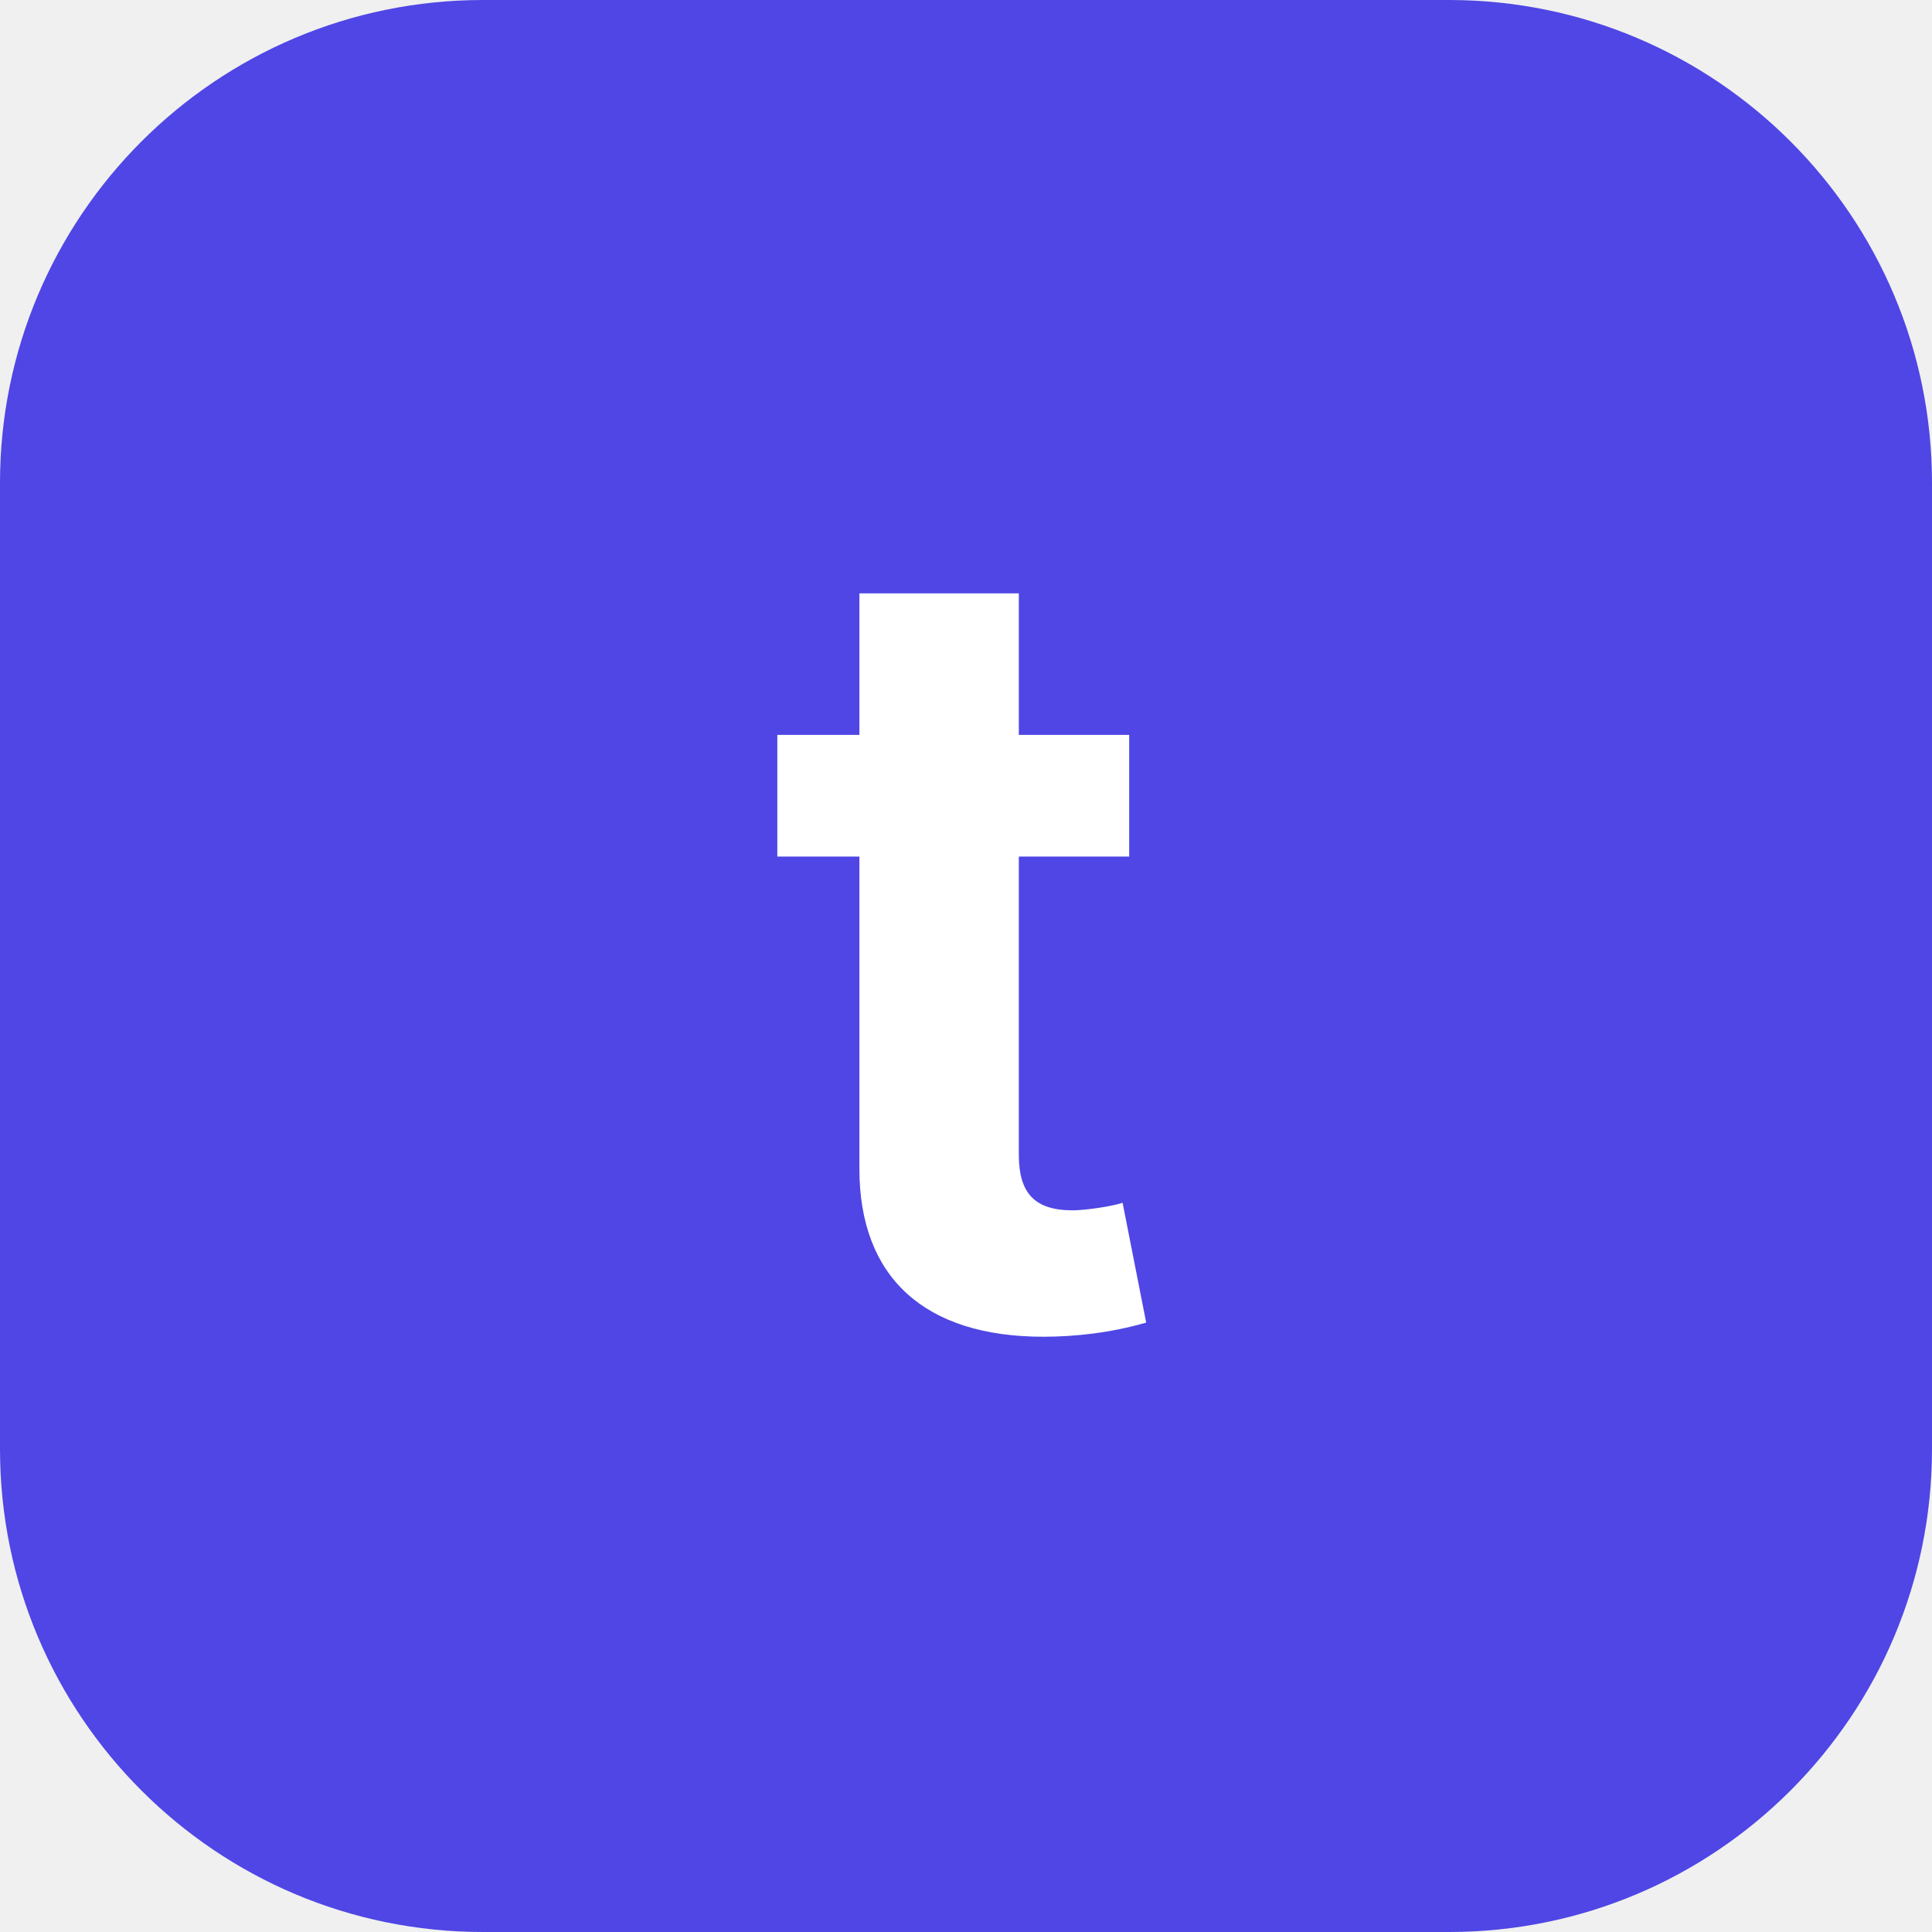
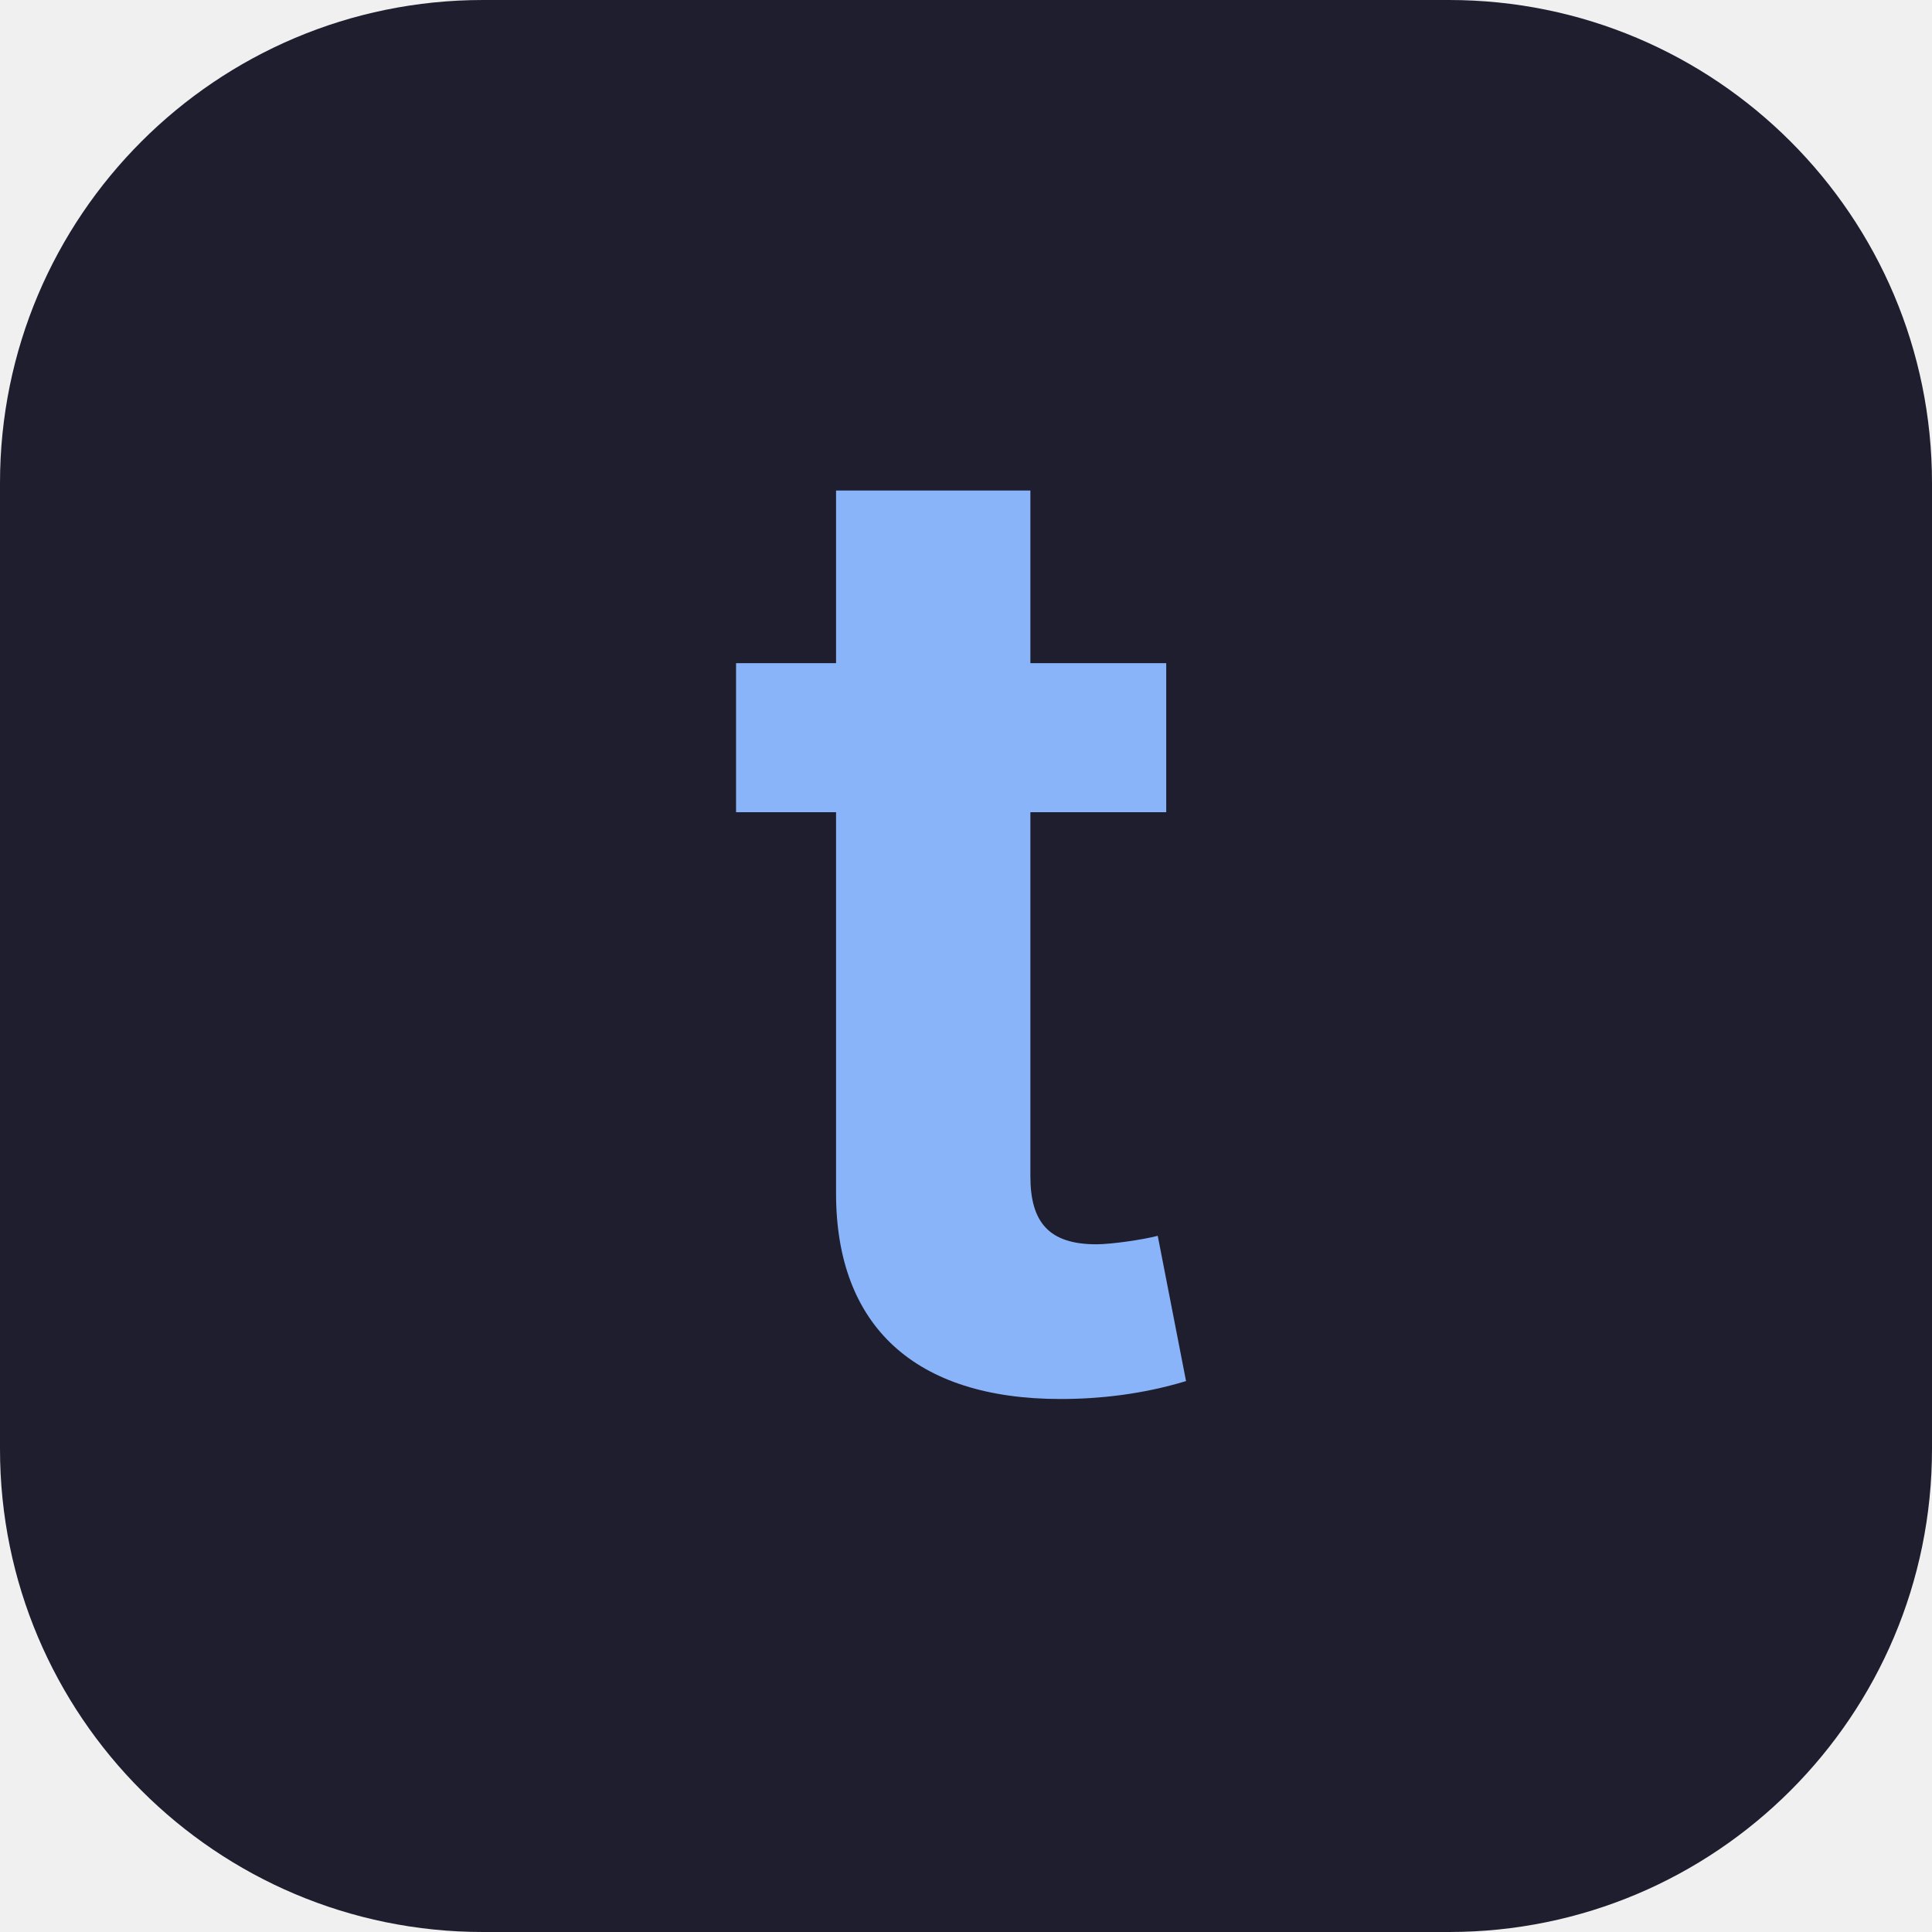
<svg xmlns="http://www.w3.org/2000/svg" viewBox="0 0 32 32" fill="none">
-   <rect width="32" height="32" rx="8" fill="#4F46E5" />
-   <text x="16" y="22" font-family="system-ui, -apple-system, sans-serif" font-size="18" font-weight="700" fill="white" text-anchor="middle">t</text>
+   <rect width="32" height="32" rx="8" fill="#1e1e2e" />
+   <text x="16" y="23" text-anchor="middle" font-family="system-ui, -apple-system, sans-serif" font-size="22" font-weight="700" fill="#89b4fa">t</text>
</svg>
